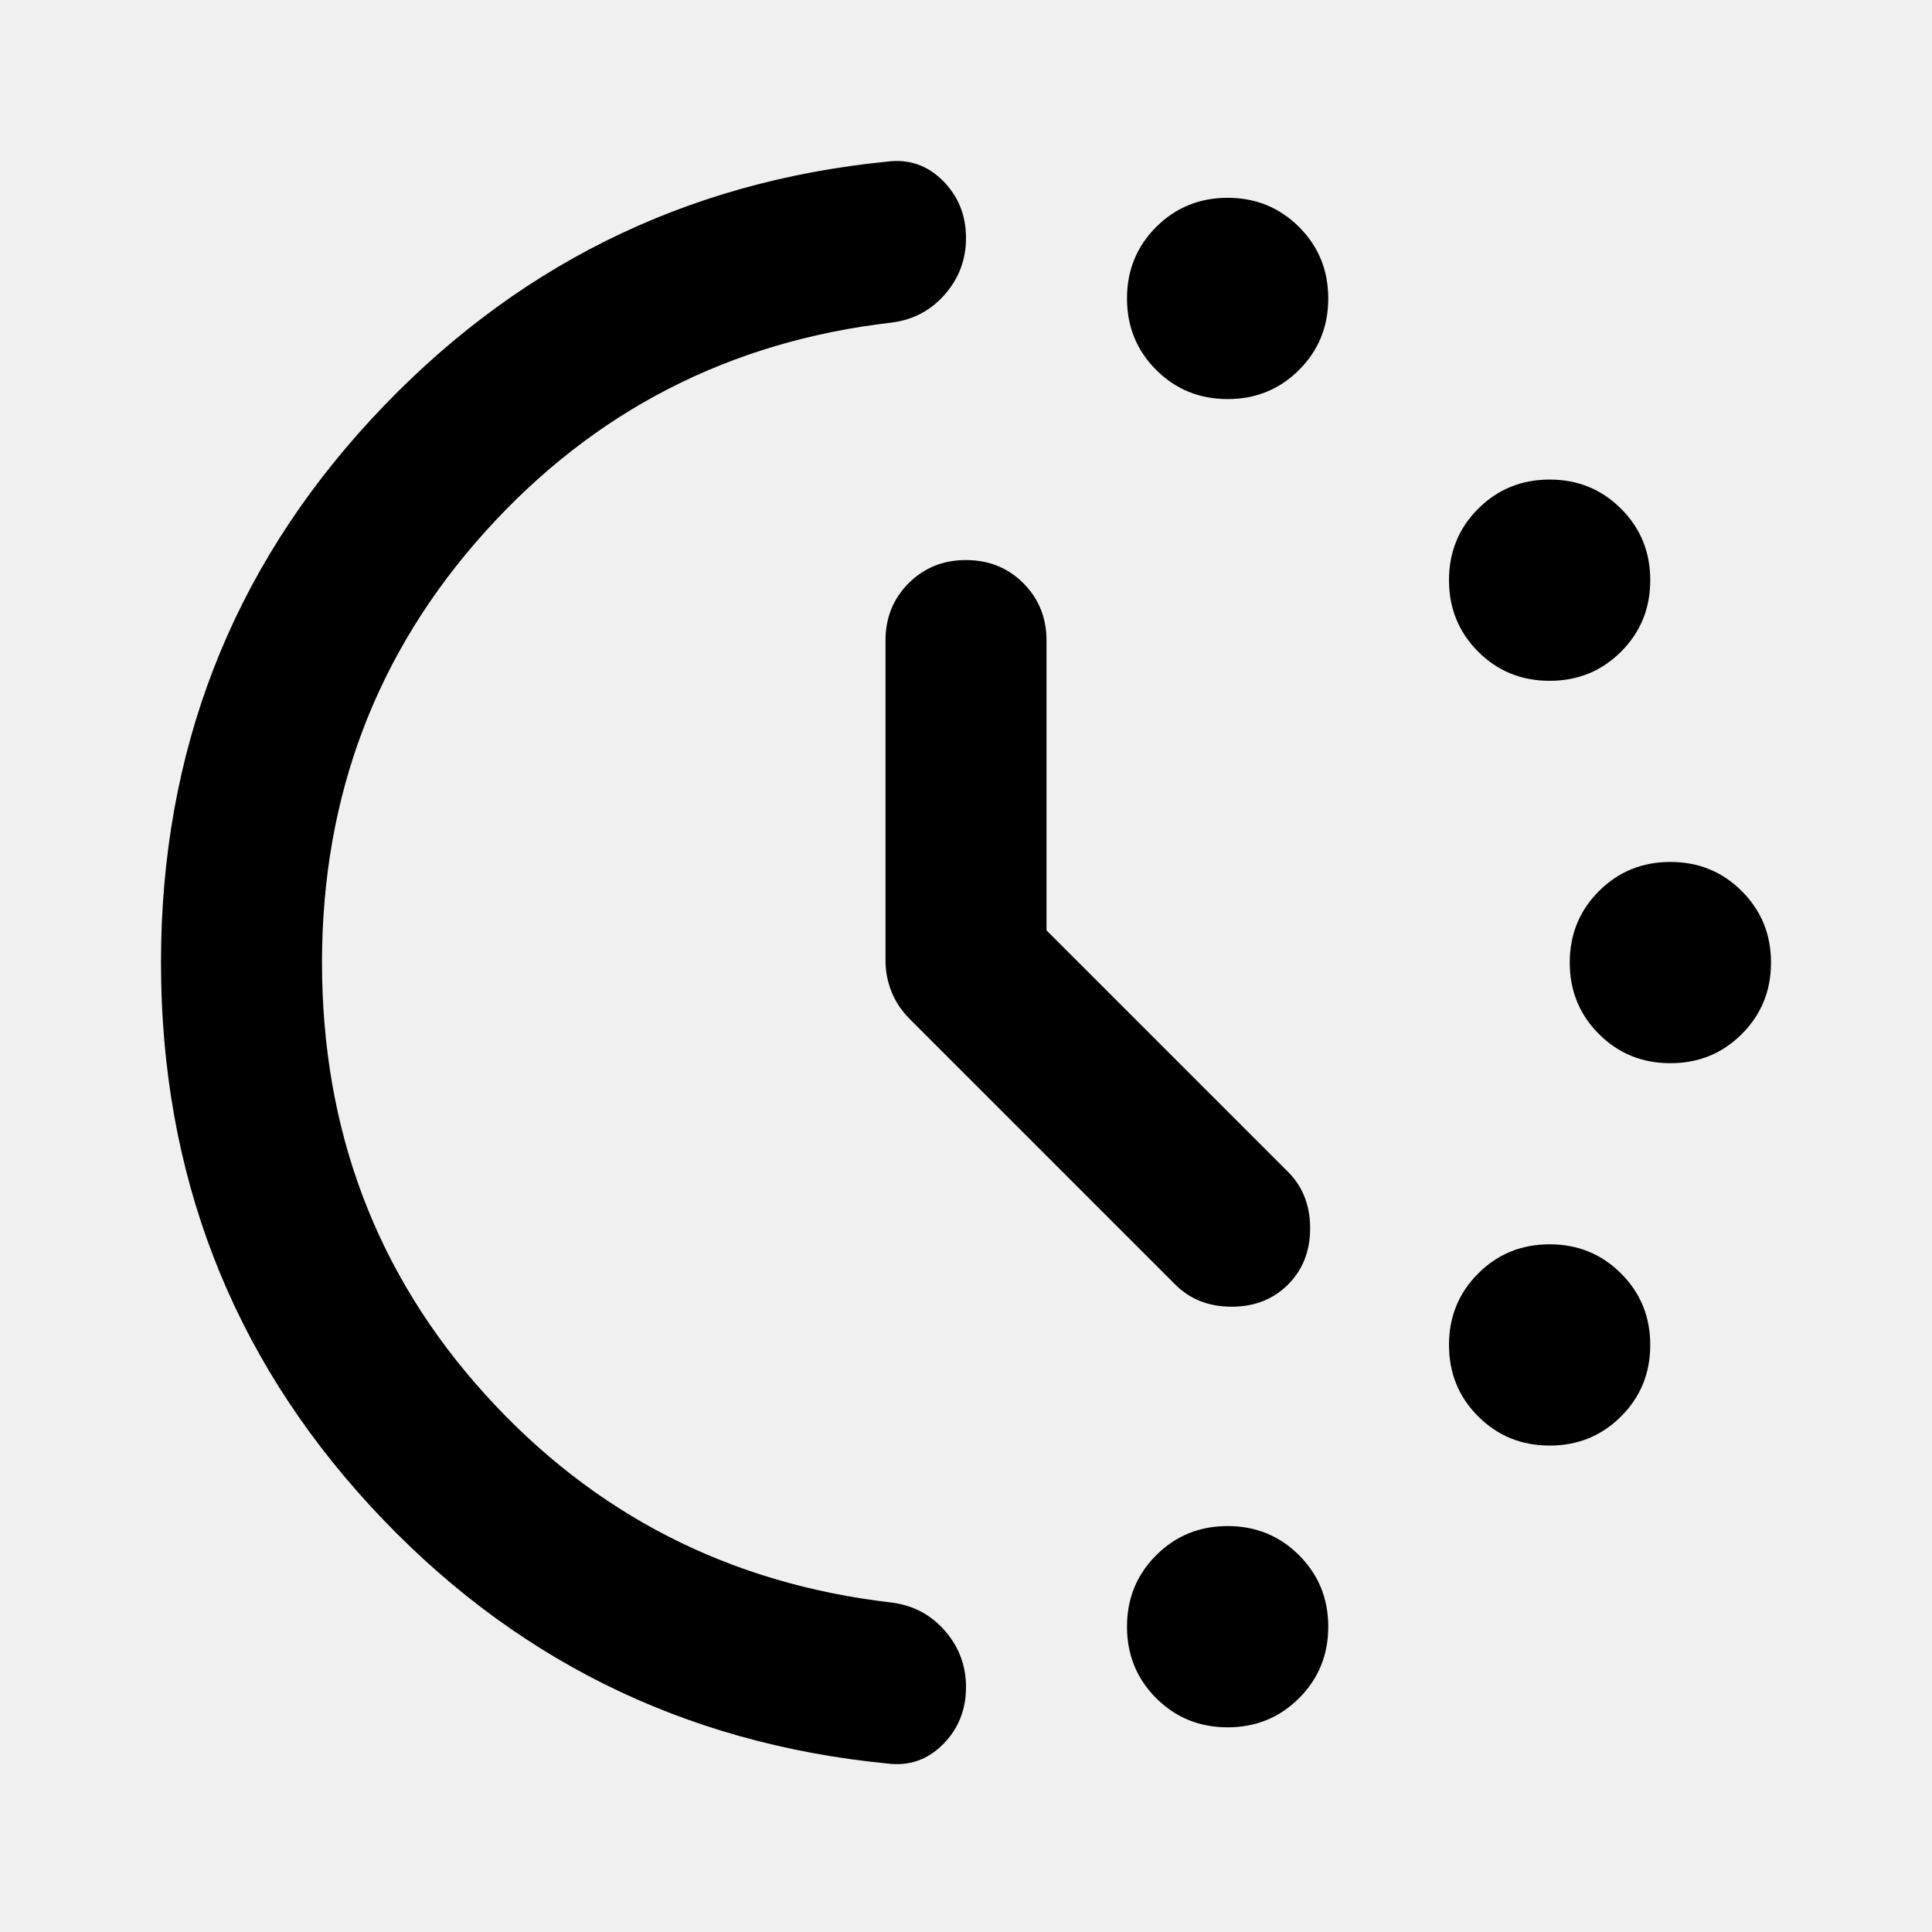
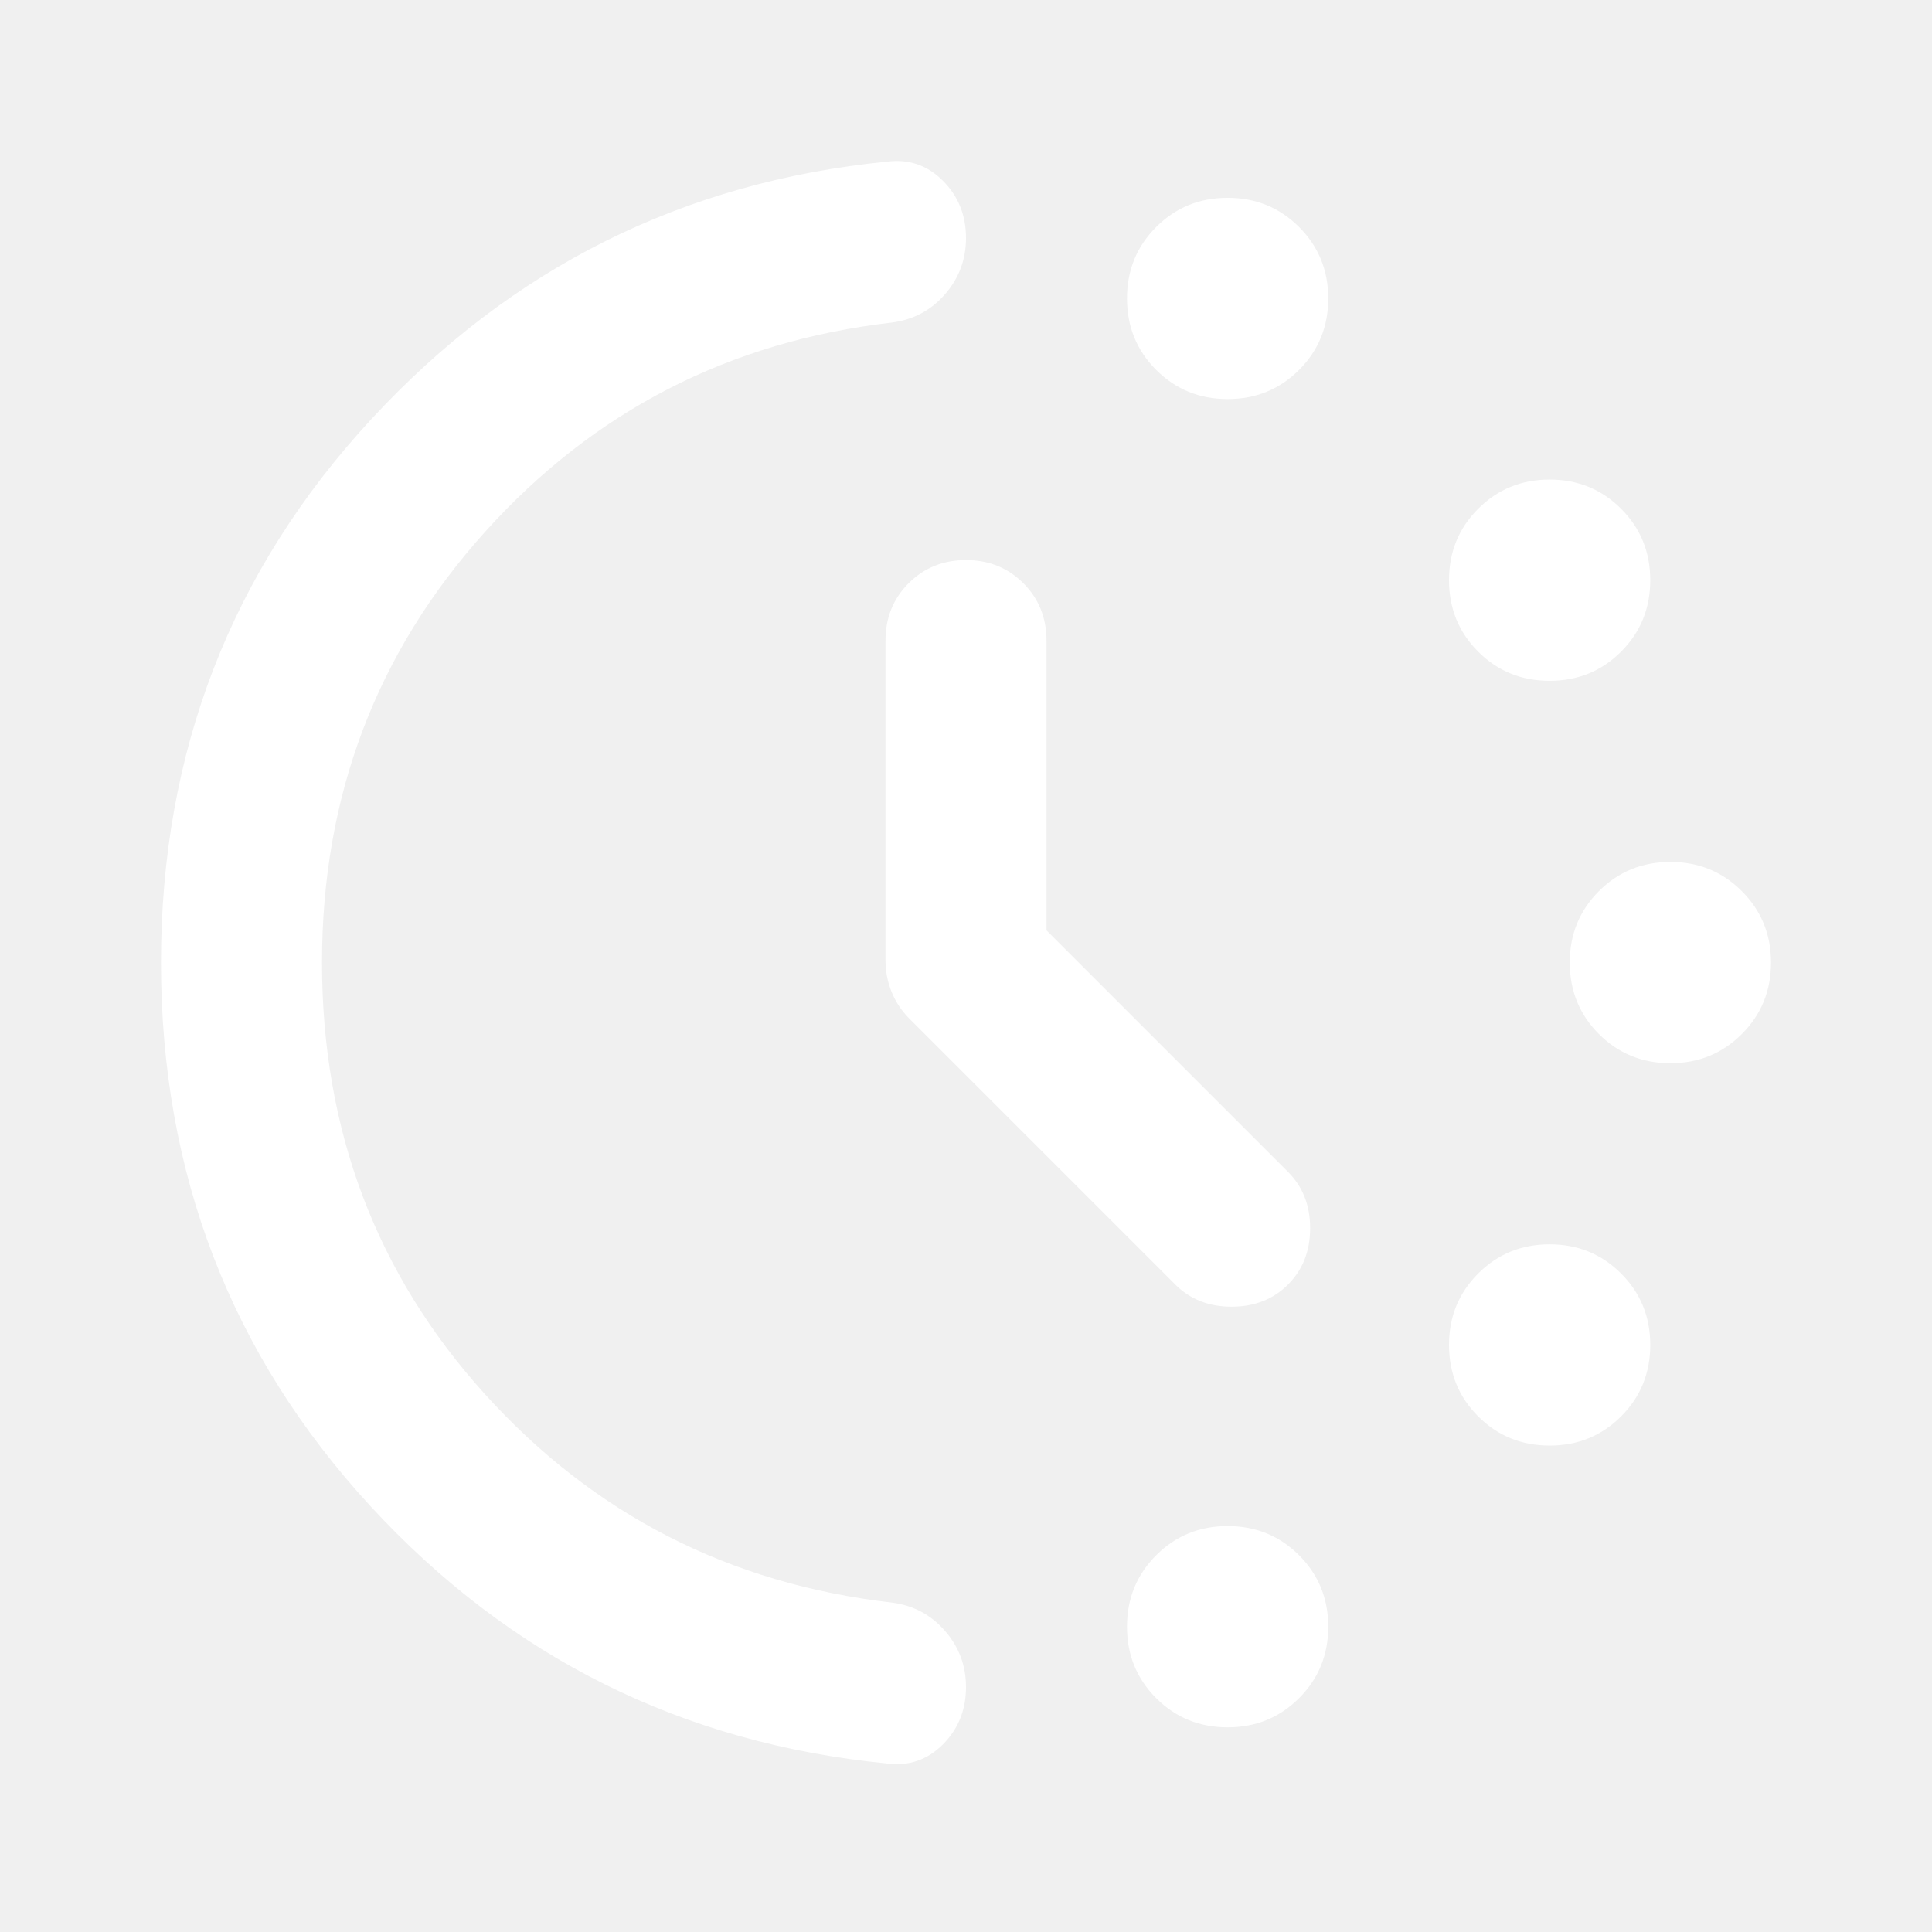
- <svg xmlns="http://www.w3.org/2000/svg" width="72" height="72" viewBox="0 0 72 72" fill="none">
-   <path d="M39 34.672L48 43.672C48.55 44.222 48.825 44.922 48.825 45.772C48.825 46.622 48.55 47.322 48 47.872C47.45 48.422 46.75 48.697 45.9 48.697C45.05 48.697 44.35 48.422 43.8 47.872L33.9 37.972C33.6 37.672 33.375 37.335 33.225 36.96C33.075 36.585 33 36.197 33 35.797V23.872C33 23.022 33.288 22.31 33.862 21.735C34.438 21.16 35.15 20.872 36 20.872C36.85 20.872 37.562 21.16 38.138 21.735C38.712 22.31 39 23.022 39 23.872V34.672ZM45.75 14.872C44.7 14.872 43.812 14.51 43.087 13.785C42.362 13.06 42 12.172 42 11.122C42 10.072 42.362 9.185 43.087 8.46C43.812 7.735 44.7 7.372 45.75 7.372C46.8 7.372 47.688 7.735 48.413 8.46C49.138 9.185 49.5 10.072 49.5 11.122C49.5 12.172 49.138 13.06 48.413 13.785C47.688 14.51 46.8 14.872 45.75 14.872ZM45.75 64.372C44.7 64.372 43.812 64.01 43.087 63.285C42.362 62.56 42 61.672 42 60.622C42 59.572 42.362 58.685 43.087 57.96C43.812 57.235 44.7 56.872 45.75 56.872C46.8 56.872 47.688 57.235 48.413 57.96C49.138 58.685 49.5 59.572 49.5 60.622C49.5 61.672 49.138 62.56 48.413 63.285C47.688 64.01 46.8 64.372 45.75 64.372ZM57.75 25.372C56.7 25.372 55.812 25.01 55.087 24.285C54.362 23.56 54 22.672 54 21.622C54 20.572 54.362 19.685 55.087 18.96C55.812 18.235 56.7 17.872 57.75 17.872C58.8 17.872 59.688 18.235 60.413 18.96C61.138 19.685 61.5 20.572 61.5 21.622C61.5 22.672 61.138 23.56 60.413 24.285C59.688 25.01 58.8 25.372 57.75 25.372ZM57.75 53.872C56.7 53.872 55.812 53.51 55.087 52.785C54.362 52.06 54 51.172 54 50.122C54 49.072 54.362 48.185 55.087 47.46C55.812 46.735 56.7 46.372 57.75 46.372C58.8 46.372 59.688 46.735 60.413 47.46C61.138 48.185 61.5 49.072 61.5 50.122C61.5 51.172 61.138 52.06 60.413 52.785C59.688 53.51 58.8 53.872 57.75 53.872ZM62.25 39.622C61.2 39.622 60.312 39.26 59.587 38.535C58.862 37.81 58.5 36.922 58.5 35.872C58.5 34.822 58.862 33.935 59.587 33.21C60.312 32.485 61.2 32.122 62.25 32.122C63.3 32.122 64.188 32.485 64.912 33.21C65.638 33.935 66 34.822 66 35.872C66 36.922 65.638 37.81 64.912 38.535C64.188 39.26 63.3 39.622 62.25 39.622ZM6 35.872C6 28.022 8.613 21.272 13.838 15.622C19.062 9.972 25.475 6.772 33.075 6.022C33.875 5.922 34.562 6.16 35.138 6.735C35.712 7.31 36 8.022 36 8.872C36 9.672 35.737 10.372 35.212 10.972C34.688 11.572 34.025 11.922 33.225 12.022C27.175 12.722 22.125 15.322 18.075 19.822C14.025 24.322 12 29.672 12 35.872C12 42.122 14.025 47.485 18.075 51.96C22.125 56.435 27.175 59.022 33.225 59.722C34.025 59.822 34.688 60.172 35.212 60.772C35.737 61.372 36 62.072 36 62.872C36 63.722 35.712 64.435 35.138 65.01C34.562 65.585 33.875 65.822 33.075 65.722C25.425 64.972 19 61.772 13.8 56.122C8.6 50.472 6 43.722 6 35.872Z" fill="black" />
+ <svg xmlns="http://www.w3.org/2000/svg" width="72" height="72" viewBox="0 0 72 72" fill="#FFF">
+   <path d="M39 34.672L48 43.672C48.55 44.222 48.825 44.922 48.825 45.772C48.825 46.622 48.55 47.322 48 47.872C47.45 48.422 46.75 48.697 45.9 48.697C45.05 48.697 44.35 48.422 43.8 47.872L33.9 37.972C33.6 37.672 33.375 37.335 33.225 36.96C33.075 36.585 33 36.197 33 35.797V23.872C33 23.022 33.288 22.31 33.862 21.735C34.438 21.16 35.15 20.872 36 20.872C36.85 20.872 37.562 21.16 38.138 21.735C38.712 22.31 39 23.022 39 23.872V34.672ZM45.75 14.872C44.7 14.872 43.812 14.51 43.087 13.785C42.362 13.06 42 12.172 42 11.122C42 10.072 42.362 9.185 43.087 8.46C43.812 7.735 44.7 7.372 45.75 7.372C46.8 7.372 47.688 7.735 48.413 8.46C49.138 9.185 49.5 10.072 49.5 11.122C49.5 12.172 49.138 13.06 48.413 13.785C47.688 14.51 46.8 14.872 45.75 14.872ZM45.75 64.372C44.7 64.372 43.812 64.01 43.087 63.285C42.362 62.56 42 61.672 42 60.622C42 59.572 42.362 58.685 43.087 57.96C43.812 57.235 44.7 56.872 45.75 56.872C46.8 56.872 47.688 57.235 48.413 57.96C49.138 58.685 49.5 59.572 49.5 60.622C49.5 61.672 49.138 62.56 48.413 63.285C47.688 64.01 46.8 64.372 45.75 64.372ZM57.75 25.372C56.7 25.372 55.812 25.01 55.087 24.285C54.362 23.56 54 22.672 54 21.622C54 20.572 54.362 19.685 55.087 18.96C55.812 18.235 56.7 17.872 57.75 17.872C58.8 17.872 59.688 18.235 60.413 18.96C61.138 19.685 61.5 20.572 61.5 21.622C61.5 22.672 61.138 23.56 60.413 24.285C59.688 25.01 58.8 25.372 57.75 25.372ZM57.75 53.872C56.7 53.872 55.812 53.51 55.087 52.785C54.362 52.06 54 51.172 54 50.122C54 49.072 54.362 48.185 55.087 47.46C55.812 46.735 56.7 46.372 57.75 46.372C58.8 46.372 59.688 46.735 60.413 47.46C61.138 48.185 61.5 49.072 61.5 50.122C61.5 51.172 61.138 52.06 60.413 52.785C59.688 53.51 58.8 53.872 57.75 53.872ZM62.25 39.622C61.2 39.622 60.312 39.26 59.587 38.535C58.862 37.81 58.5 36.922 58.5 35.872C58.5 34.822 58.862 33.935 59.587 33.21C60.312 32.485 61.2 32.122 62.25 32.122C63.3 32.122 64.188 32.485 64.912 33.21C65.638 33.935 66 34.822 66 35.872C66 36.922 65.638 37.81 64.912 38.535C64.188 39.26 63.3 39.622 62.25 39.622ZM6 35.872C6 28.022 8.613 21.272 13.838 15.622C19.062 9.972 25.475 6.772 33.075 6.022C33.875 5.922 34.562 6.16 35.138 6.735C35.712 7.31 36 8.022 36 8.872C36 9.672 35.737 10.372 35.212 10.972C34.688 11.572 34.025 11.922 33.225 12.022C27.175 12.722 22.125 15.322 18.075 19.822C14.025 24.322 12 29.672 12 35.872C12 42.122 14.025 47.485 18.075 51.96C22.125 56.435 27.175 59.022 33.225 59.722C34.025 59.822 34.688 60.172 35.212 60.772C35.737 61.372 36 62.072 36 62.872C36 63.722 35.712 64.435 35.138 65.01C34.562 65.585 33.875 65.822 33.075 65.722C25.425 64.972 19 61.772 13.8 56.122C8.6 50.472 6 43.722 6 35.872Z" />
</svg>
